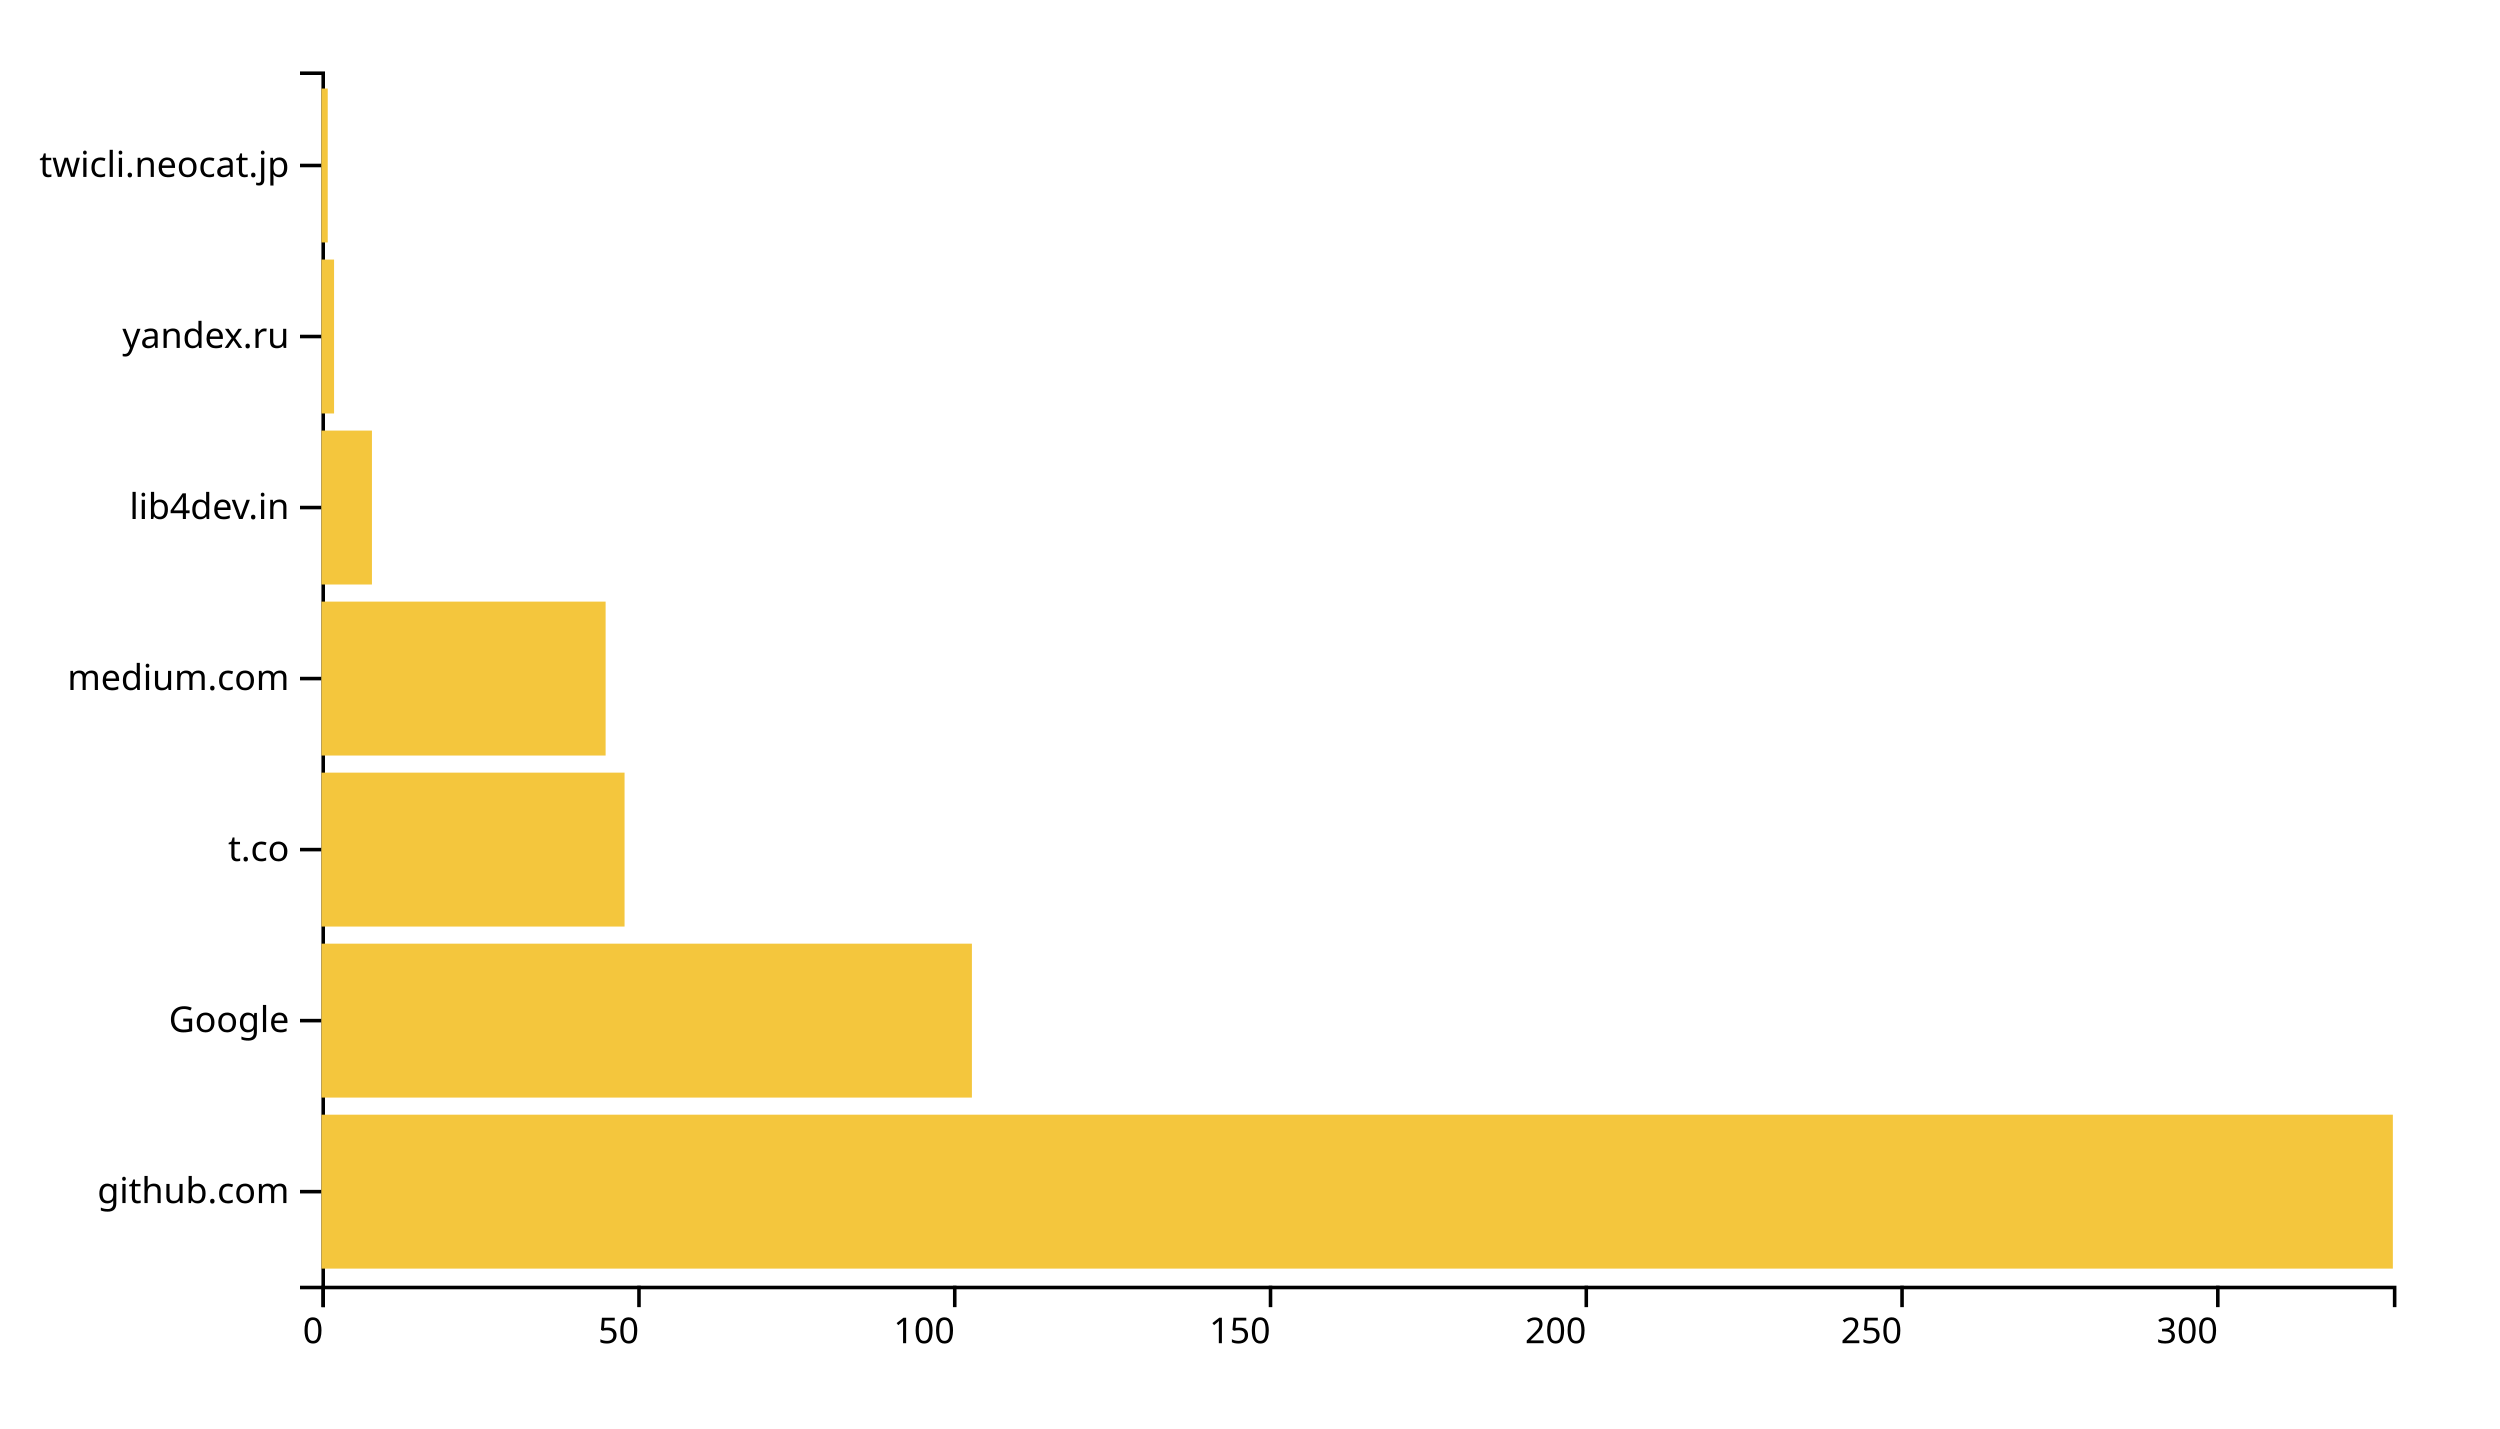
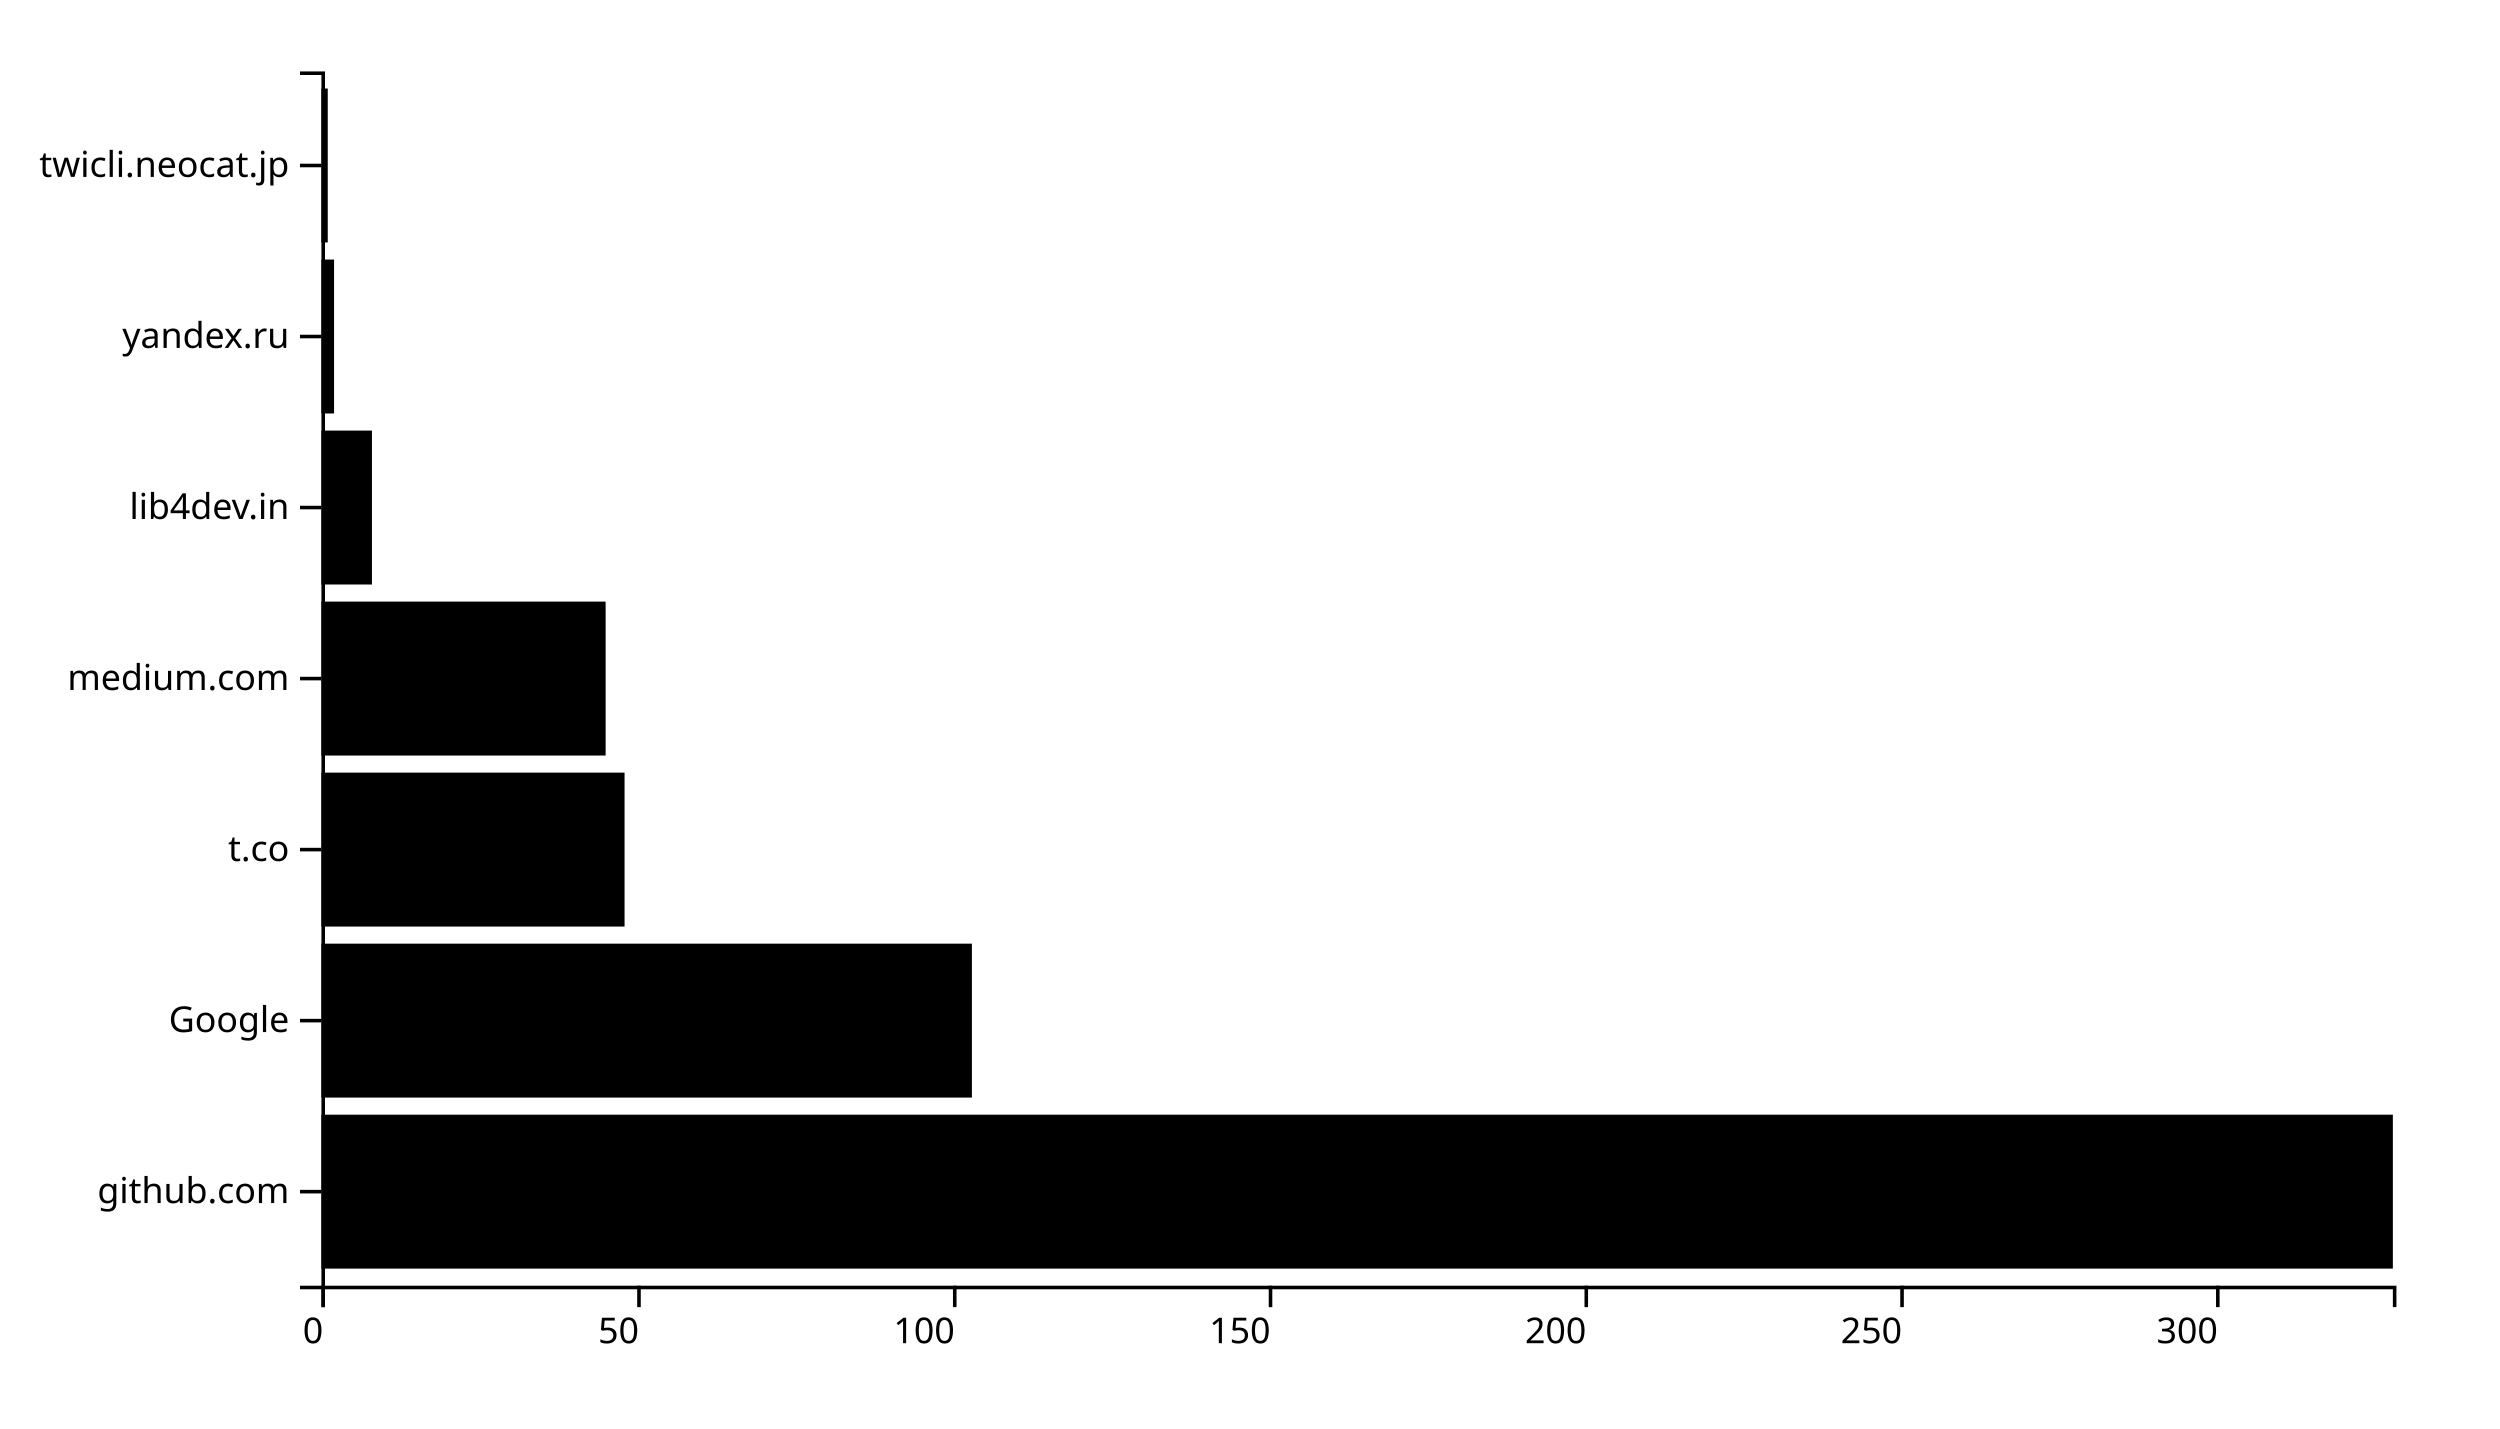
<svg xmlns="http://www.w3.org/2000/svg" width="700" height="400">
  <g transform="translate(90,20)">
    <g transform="translate(0,340)" fill="none" font-size="10" font-family="sans-serif" text-anchor="middle">
      <path class="domain" stroke="currentColor" d="M0.5,6V0.5H580.5V6" />
      <g class="tick" opacity="1" transform="translate(0.5,0)">
        <line stroke="currentColor" y2="6" />
        <text fill="currentColor" y="9" dy="0.71em" style="text-anchor: end;">0</text>
      </g>
      <g class="tick" opacity="1" transform="translate(88.91463,0)">
        <line stroke="currentColor" y2="6" />
        <text fill="currentColor" y="9" dy="0.71em" style="text-anchor: end;">50</text>
      </g>
      <g class="tick" opacity="1" transform="translate(177.3293,0)">
        <line stroke="currentColor" y2="6" />
        <text fill="currentColor" y="9" dy="0.71em" style="text-anchor: end;">100</text>
      </g>
      <g class="tick" opacity="1" transform="translate(265.7439,0)">
        <line stroke="currentColor" y2="6" />
        <text fill="currentColor" y="9" dy="0.71em" style="text-anchor: end;">150</text>
      </g>
      <g class="tick" opacity="1" transform="translate(354.1585,0)">
        <line stroke="currentColor" y2="6" />
        <text fill="currentColor" y="9" dy="0.71em" style="text-anchor: end;">200</text>
      </g>
      <g class="tick" opacity="1" transform="translate(442.5732,0)">
        <line stroke="currentColor" y2="6" />
        <text fill="currentColor" y="9" dy="0.71em" style="text-anchor: end;">250</text>
      </g>
      <g class="tick" opacity="1" transform="translate(530.9878,0)">
        <line stroke="currentColor" y2="6" />
        <text fill="currentColor" y="9" dy="0.71em" style="text-anchor: end;">300</text>
      </g>
    </g>
    <g fill="none" font-size="10" font-family="sans-serif" text-anchor="end">
      <path class="domain" stroke="currentColor" d="M-6,0.5H0.5V340.5H-6" />
      <g class="tick" opacity="1" transform="translate(0,26.33803)">
        <line stroke="currentColor" x2="-6" />
        <text fill="currentColor" x="-9" dy="0.32em">twicli.neocat.jp</text>
      </g>
      <g class="tick" opacity="1" transform="translate(0,74.22535)">
        <line stroke="currentColor" x2="-6" />
        <text fill="currentColor" x="-9" dy="0.32em">yandex.ru</text>
      </g>
      <g class="tick" opacity="1" transform="translate(0,122.1127)">
        <line stroke="currentColor" x2="-6" />
        <text fill="currentColor" x="-9" dy="0.32em">lib4dev.in</text>
      </g>
      <g class="tick" opacity="1" transform="translate(0,170)">
        <line stroke="currentColor" x2="-6" />
        <text fill="currentColor" x="-9" dy="0.32em">medium.com</text>
      </g>
      <g class="tick" opacity="1" transform="translate(0,217.8873)">
        <line stroke="currentColor" x2="-6" />
        <text fill="currentColor" x="-9" dy="0.32em">t.co</text>
      </g>
      <g class="tick" opacity="1" transform="translate(0,265.7746)">
        <line stroke="currentColor" x2="-6" />
        <text fill="currentColor" x="-9" dy="0.32em">Google</text>
      </g>
      <g class="tick" opacity="1" transform="translate(0,313.662)">
        <line stroke="currentColor" x2="-6" />
        <text fill="currentColor" x="-9" dy="0.32em">github.com</text>
      </g>
    </g>
-     <rect x="0" y="4.789" width="1.768" height="43.099" font-family="sans-serif" font-size="14px" fill="#f4c63d" text-anchor="middle" />
-     <rect x="0" y="52.676" width="3.537" height="43.099" font-family="sans-serif" font-size="14px" fill="#f4c63d" text-anchor="middle" />
-     <rect x="0" y="100.563" width="14.146" height="43.099" font-family="sans-serif" font-size="14px" fill="#f4c63d" text-anchor="middle" />
-     <rect x="0" y="148.451" width="79.573" height="43.099" font-family="sans-serif" font-size="14px" fill="#f4c63d" text-anchor="middle" />
-     <rect x="0" y="196.338" width="84.878" height="43.099" font-family="sans-serif" font-size="14px" fill="#f4c63d" text-anchor="middle" />
-     <rect x="0" y="244.225" width="182.134" height="43.099" font-family="sans-serif" font-size="14px" fill="#f4c63d" text-anchor="middle" />
-     <rect x="0" y="292.113" width="580" height="43.099" font-family="sans-serif" font-size="14px" fill="#f4c63d" text-anchor="middle" />
+     <rect x="0" y="4.789" width="1.768" height="43.099" />
+     <rect x="0" y="52.676" width="3.537" height="43.099" />
+     <rect x="0" y="100.563" width="14.146" height="43.099" />
+     <rect x="0" y="148.451" width="79.573" height="43.099" />
+     <rect x="0" y="196.338" width="84.878" height="43.099" />
+     <rect x="0" y="244.225" width="182.134" height="43.099" />
+     <rect x="0" y="292.113" width="580" height="43.099" />
  </g>
</svg>
